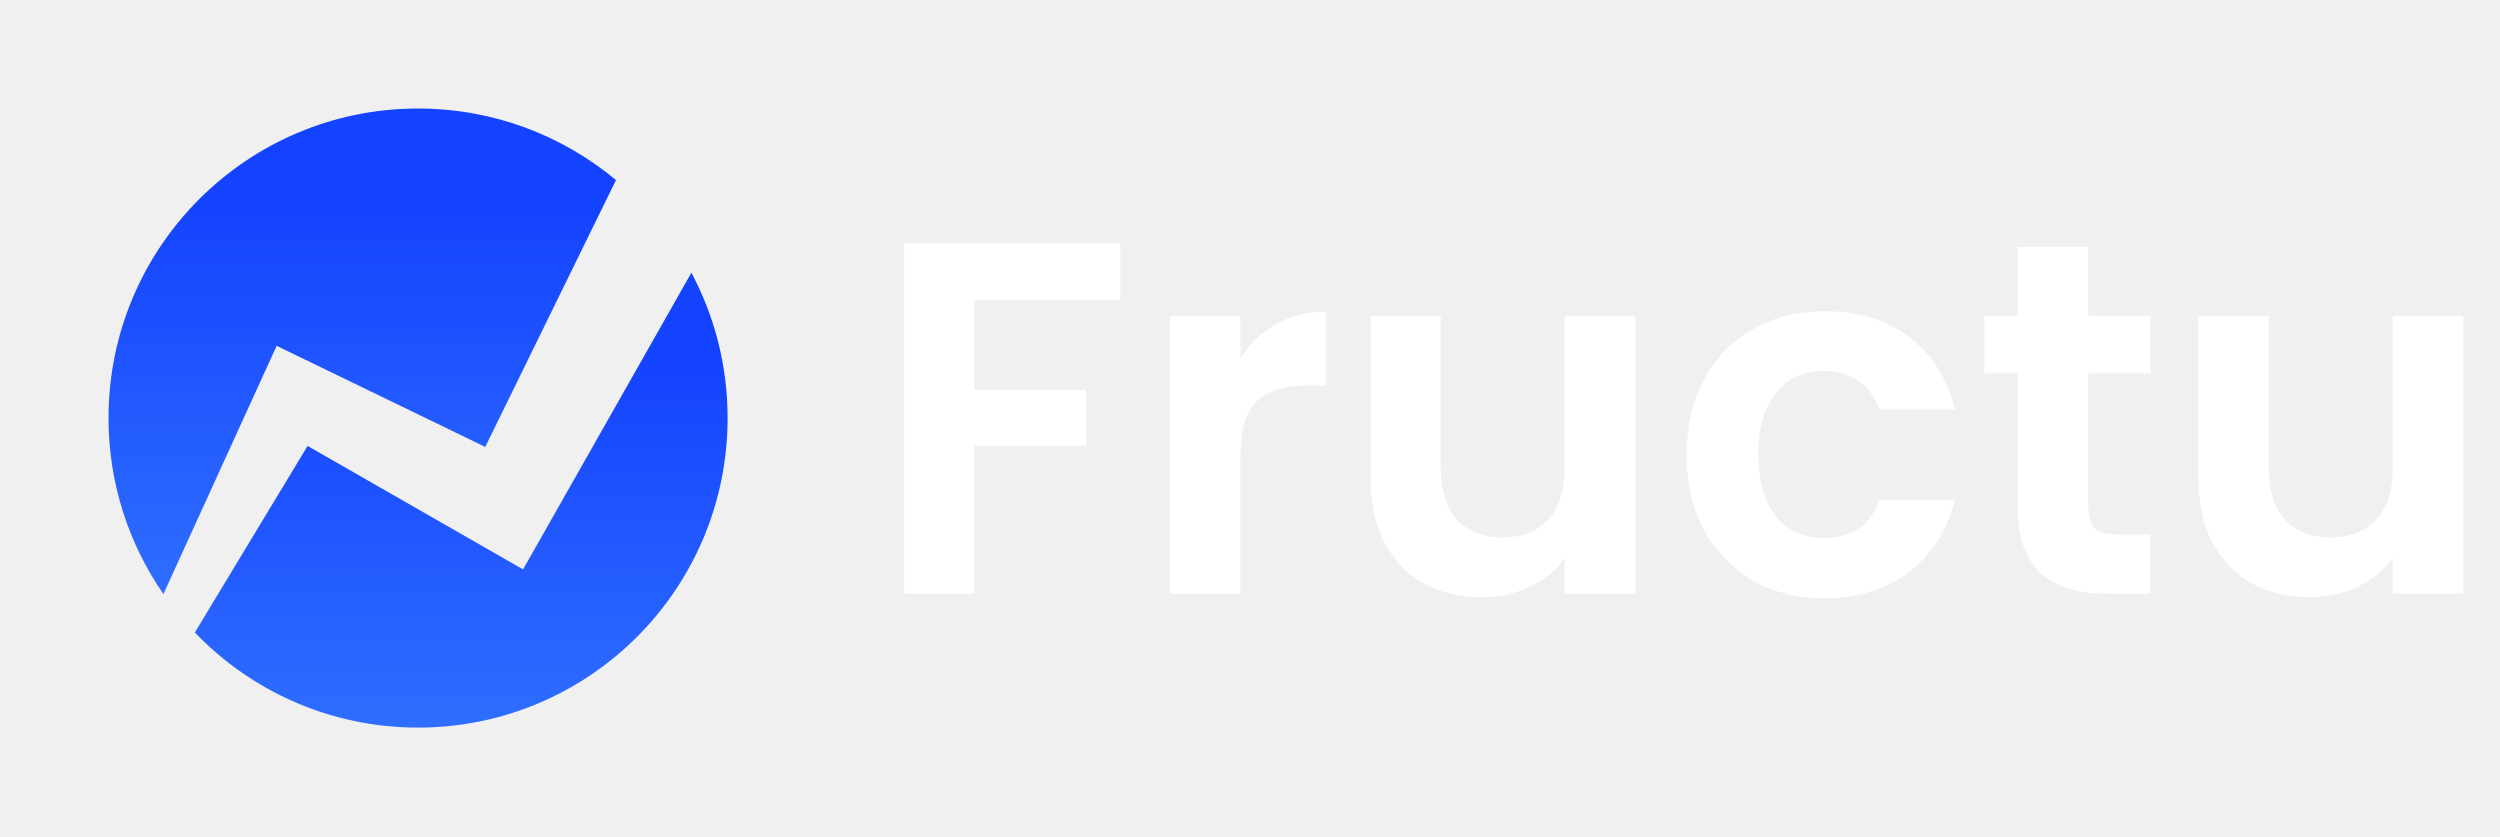
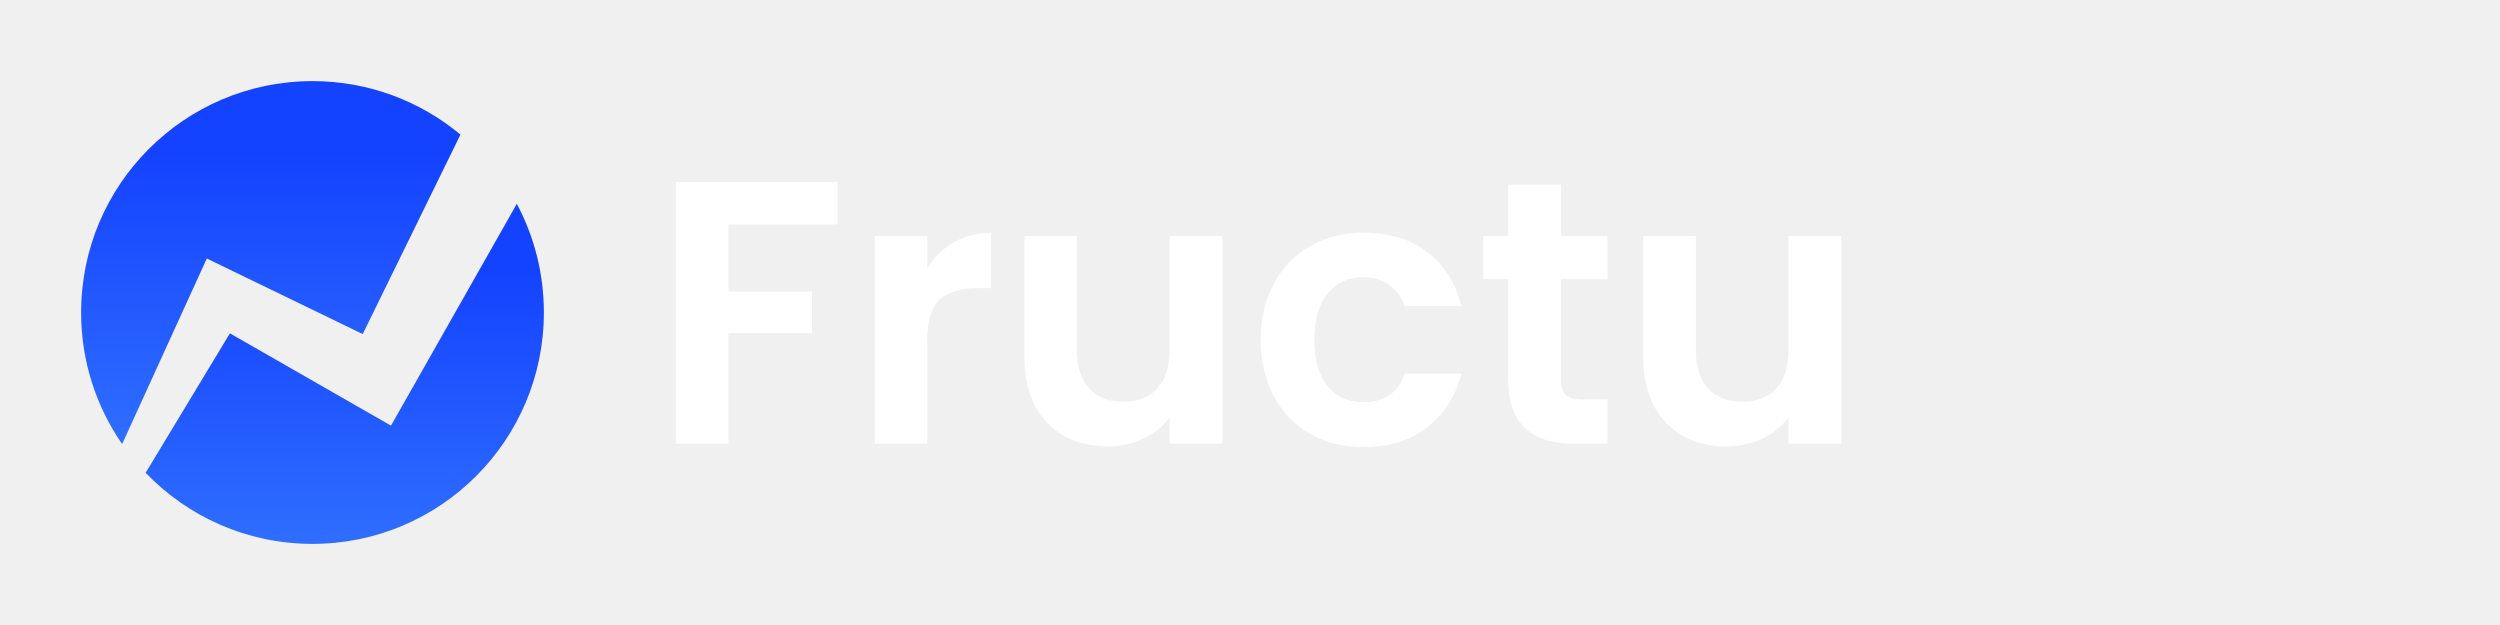
- <svg xmlns="http://www.w3.org/2000/svg" width="1196" height="400" viewBox="0 0 1196 400" fill="none">
-   <g clip-path="url(#clip0_62_4)">
-     <path d="M125.239 181.037L132.354 165.443L149.235 173.626L232.137 213.809L294.685 86.144C269.017 64.774 236.011 51.915 200 51.915C118.215 51.915 51.915 118.215 51.915 200.002C51.915 231.282 61.622 260.291 78.176 284.198L125.241 181.039L125.239 181.037Z" fill="url(#paint0_linear_62_4)" />
-     <path d="M261.311 252.885L250.237 272.404L231.981 261.944L147.148 213.339L93.211 302.587C120.157 330.63 158.037 348.085 199.998 348.085C281.783 348.085 348.083 281.785 348.083 199.998C348.083 174.863 341.813 151.196 330.765 130.461L261.309 252.883L261.311 252.885Z" fill="url(#paint1_linear_62_4)" />
-     <path d="M536 116.48V143.6H466.16V186.56H519.68V213.2H466.16V284H432.56V116.48H536ZM593.426 171.68C597.746 164.64 603.346 159.12 610.226 155.12C617.266 151.12 625.266 149.12 634.226 149.12V184.4H625.346C614.786 184.4 606.786 186.88 601.346 191.84C596.066 196.8 593.426 205.44 593.426 217.76V284H559.826V151.04H593.426V171.68ZM782.377 151.04V284H748.537V267.2C744.217 272.96 738.537 277.52 731.497 280.88C724.617 284.08 717.097 285.68 708.937 285.68C698.537 285.68 689.337 283.52 681.337 279.2C673.337 274.72 667.017 268.24 662.377 259.76C657.897 251.12 655.657 240.88 655.657 229.04V151.04H689.257V224.24C689.257 234.8 691.897 242.96 697.177 248.72C702.457 254.32 709.657 257.12 718.777 257.12C728.057 257.12 735.337 254.32 740.617 248.72C745.897 242.96 748.537 234.8 748.537 224.24V151.04H782.377ZM806.889 217.52C806.889 203.76 809.689 191.76 815.289 181.52C820.889 171.12 828.649 163.12 838.569 157.52C848.489 151.76 859.849 148.88 872.649 148.88C889.129 148.88 902.729 153.04 913.449 161.36C924.329 169.52 931.609 181.04 935.289 195.92H899.049C897.129 190.16 893.849 185.68 889.209 182.48C884.729 179.12 879.129 177.44 872.409 177.44C862.809 177.44 855.209 180.96 849.609 188C844.009 194.88 841.209 204.72 841.209 217.52C841.209 230.16 844.009 240 849.609 247.04C855.209 253.92 862.809 257.36 872.409 257.36C886.009 257.36 894.889 251.28 899.049 239.12H935.289C931.609 253.52 924.329 264.96 913.449 273.44C902.569 281.92 888.969 286.16 872.649 286.16C859.849 286.16 848.489 283.36 838.569 277.76C828.649 272 820.889 264 815.289 253.76C809.689 243.36 806.889 231.28 806.889 217.52ZM999.024 178.64V242.96C999.024 247.44 1000.06 250.72 1002.14 252.8C1004.38 254.72 1008.06 255.68 1013.18 255.68H1028.78V284H1007.66C979.344 284 965.184 270.24 965.184 242.72V178.64H949.344V151.04H965.184V118.16H999.024V151.04H1028.78V178.64H999.024ZM1178.47 151.04V284H1144.63V267.2C1140.31 272.96 1134.63 277.52 1127.59 280.88C1120.71 284.08 1113.19 285.68 1105.03 285.68C1094.63 285.68 1085.43 283.52 1077.43 279.2C1069.43 274.72 1063.11 268.24 1058.47 259.76C1053.99 251.12 1051.75 240.88 1051.75 229.04V151.04H1085.35V224.24C1085.35 234.8 1087.99 242.96 1093.27 248.72C1098.55 254.32 1105.75 257.12 1114.87 257.12C1124.15 257.12 1131.43 254.32 1136.71 248.72C1141.99 242.96 1144.63 234.8 1144.63 224.24V151.04H1178.47Z" fill="white" />
-   </g>
+ <svg xmlns="http://www.w3.org/2000/svg" width="1600" height="400" viewBox="0 0 1600 400" fill="none">
+   <path d="M125.239 181.037L132.354 165.443L149.235 173.626L232.137 213.809L294.685 86.144C269.017 64.774 236.011 51.915 200 51.915C118.215 51.915 51.915 118.215 51.915 200.002C51.915 231.282 61.622 260.291 78.176 284.198L125.241 181.039L125.239 181.037Z" fill="url(#paint0_linear_62_4)" />
+   <path d="M261.311 252.885L250.237 272.404L231.981 261.944L147.148 213.339L93.211 302.587C120.157 330.63 158.037 348.085 199.998 348.085C281.783 348.085 348.083 281.785 348.083 199.998C348.083 174.863 341.813 151.196 330.765 130.461L261.309 252.883L261.311 252.885Z" fill="url(#paint1_linear_62_4)" />
+   <path d="M536 116.48V143.6H466.16V186.56H519.68V213.2H466.16V284H432.56V116.48H536ZM593.426 171.68C597.746 164.64 603.346 159.12 610.226 155.12C617.266 151.12 625.266 149.12 634.226 149.12V184.4H625.346C614.786 184.4 606.786 186.88 601.346 191.84C596.066 196.8 593.426 205.44 593.426 217.76V284H559.826V151.04H593.426V171.68ZM782.377 151.04V284H748.537V267.2C744.217 272.96 738.537 277.52 731.497 280.88C724.617 284.08 717.097 285.68 708.937 285.68C698.537 285.68 689.337 283.52 681.337 279.2C673.337 274.72 667.017 268.24 662.377 259.76C657.897 251.12 655.657 240.88 655.657 229.04V151.04H689.257V224.24C689.257 234.8 691.897 242.96 697.177 248.72C702.457 254.32 709.657 257.12 718.777 257.12C728.057 257.12 735.337 254.32 740.617 248.72C745.897 242.96 748.537 234.8 748.537 224.24V151.04H782.377ZM806.889 217.52C806.889 203.76 809.689 191.76 815.289 181.52C820.889 171.12 828.649 163.12 838.569 157.52C848.489 151.76 859.849 148.88 872.649 148.88C889.129 148.88 902.729 153.04 913.449 161.36C924.329 169.52 931.609 181.04 935.289 195.92H899.049C897.129 190.16 893.849 185.68 889.209 182.48C884.729 179.12 879.129 177.44 872.409 177.44C862.809 177.44 855.209 180.96 849.609 188C844.009 194.88 841.209 204.72 841.209 217.52C841.209 230.16 844.009 240 849.609 247.04C855.209 253.92 862.809 257.36 872.409 257.36C886.009 257.36 894.889 251.28 899.049 239.12H935.289C931.609 253.52 924.329 264.96 913.449 273.44C902.569 281.92 888.969 286.16 872.649 286.16C859.849 286.16 848.489 283.36 838.569 277.76C828.649 272 820.889 264 815.289 253.76C809.689 243.36 806.889 231.28 806.889 217.52ZM999.024 178.64V242.96C999.024 247.44 1000.06 250.72 1002.14 252.8C1004.38 254.72 1008.06 255.68 1013.18 255.68H1028.78V284H1007.66C979.344 284 965.184 270.24 965.184 242.72V178.64H949.344V151.04H965.184V118.16H999.024V151.04H1028.78V178.64H999.024ZM1178.47 151.04V284H1144.63V267.2C1140.31 272.96 1134.63 277.52 1127.59 280.88C1120.71 284.08 1113.19 285.68 1105.03 285.68C1094.63 285.68 1085.43 283.52 1077.43 279.2C1069.43 274.72 1063.11 268.24 1058.47 259.76C1053.99 251.12 1051.75 240.88 1051.75 229.04V151.04H1085.35V224.24C1085.35 234.8 1087.99 242.96 1093.27 248.72C1098.55 254.32 1105.75 257.12 1114.87 257.12C1124.15 257.12 1131.43 254.32 1136.71 248.72C1141.99 242.96 1144.63 234.8 1144.63 224.24V151.04H1178.47Z" fill="white" />
  <defs>
    <linearGradient id="paint0_linear_62_4" x1="173.3" y1="51.915" x2="173.3" y2="284.198" gradientUnits="userSpaceOnUse">
      <stop offset="0.2" stop-color="#1443FF" />
      <stop offset="1" stop-color="#2F6EFF" />
    </linearGradient>
    <linearGradient id="paint1_linear_62_4" x1="220.647" y1="130.461" x2="220.647" y2="348.085" gradientUnits="userSpaceOnUse">
      <stop offset="0.2" stop-color="#1443FF" />
      <stop offset="1" stop-color="#2F6EFF" />
    </linearGradient>
-     <clipPath id="clip0_62_4">
-       <rect width="1196" height="400" fill="white" />
-     </clipPath>
  </defs>
</svg>
